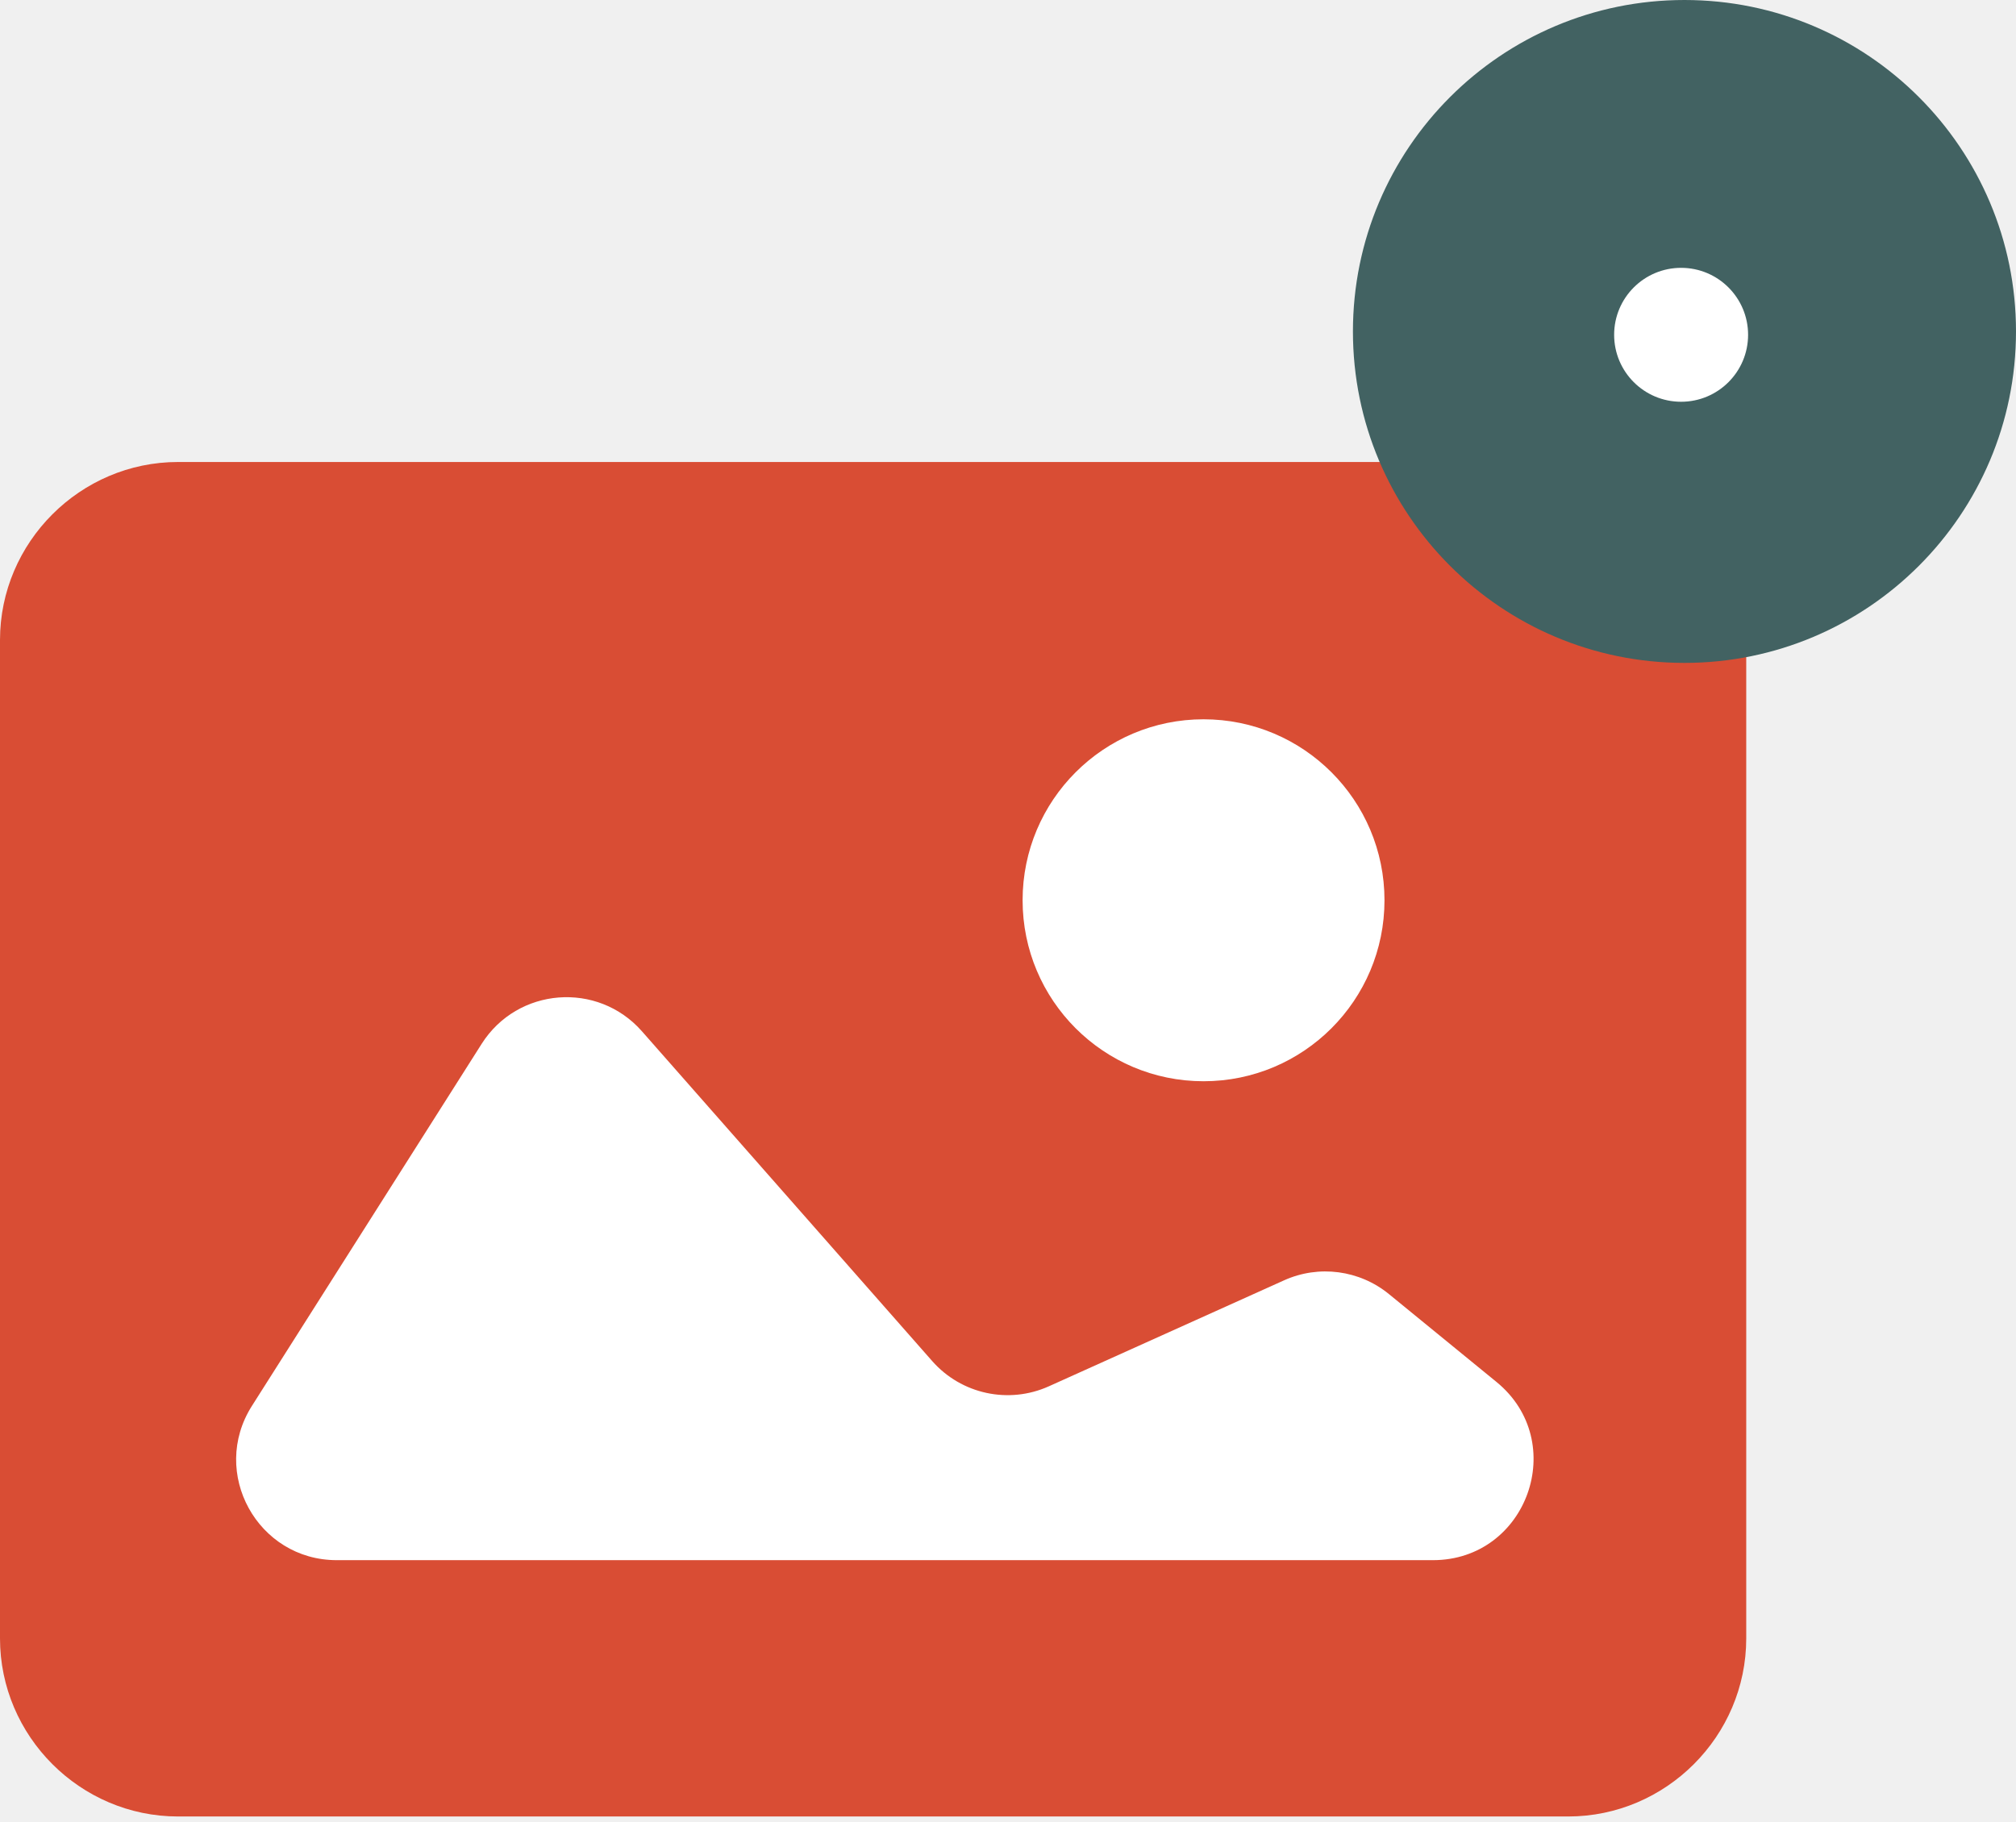
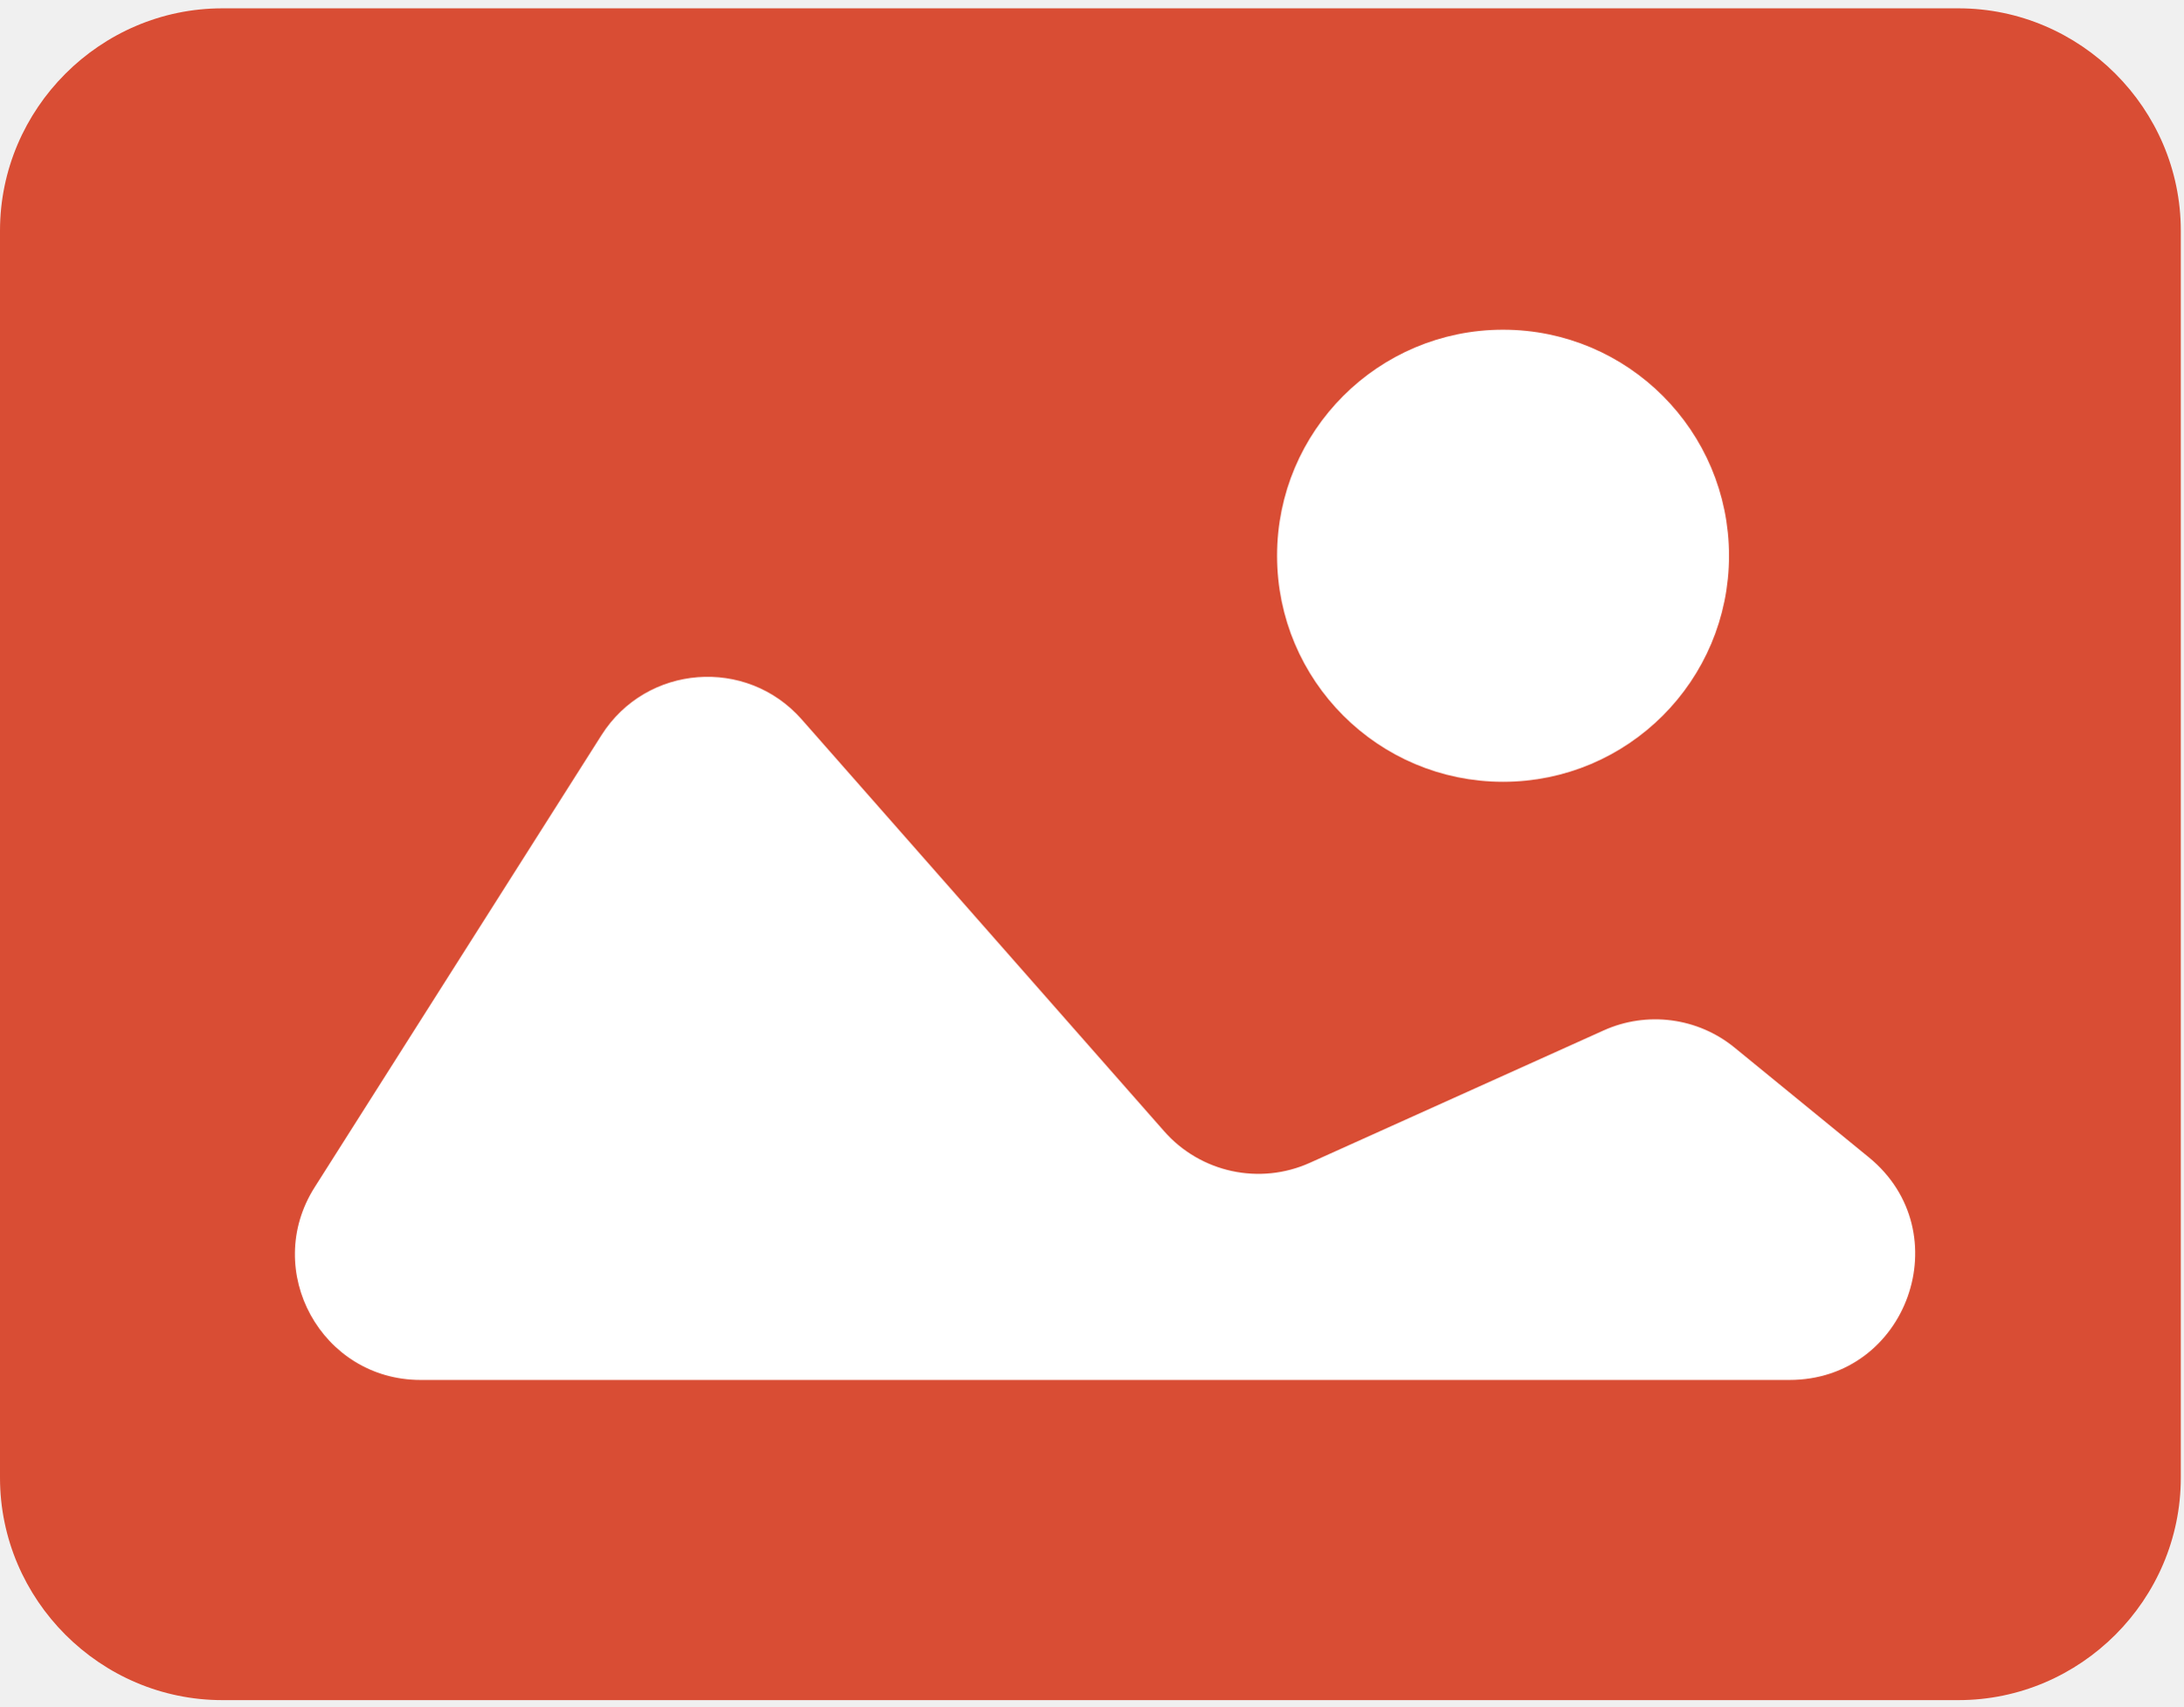
- <svg xmlns="http://www.w3.org/2000/svg" width="301" height="272" viewBox="0 0 301 272" fill="none">
-   <path d="M234.141 271.28H26.582C11.982 271.28 0 259.291 0 244.685V95.591C0 80.984 11.982 68.996 26.582 68.996H234.141C248.74 68.996 260.723 80.984 260.723 95.591V244.685C260.723 259.291 248.74 271.28 234.141 271.28Z" fill="#D94D34" />
-   <path d="M37.612 209.965C31.277 219.952 38.452 233 50.279 233H213.941C228.042 233 234.352 215.308 223.433 206.385L207.38 193.266C202.975 189.666 196.912 188.868 191.725 191.206L156.606 207.033C150.601 209.739 143.533 208.211 139.182 203.266L95.843 154.015C89.236 146.508 77.272 147.445 71.915 155.89L37.612 209.965Z" fill="white" />
-   <path d="M179.696 158.977C193.236 158.977 204.212 147.995 204.212 134.449C204.212 120.903 193.236 109.921 179.696 109.921C166.156 109.921 155.18 120.903 155.18 134.449C155.18 147.995 166.156 158.977 179.696 158.977Z" fill="white" stroke="white" stroke-width="5" stroke-miterlimit="10" stroke-linecap="round" stroke-linejoin="round" />
-   <circle cx="251.5" cy="49.5" r="49.5" fill="#426262" />
-   <circle cx="251" cy="50" r="10" fill="white" />
+ <svg xmlns="http://www.w3.org/2000/svg" width="261" height="204" viewBox="0 0 261 204" fill="none">
+   <path d="M234.141 203.28H26.582C11.982 203.28 0 191.291 0 176.685V27.591C0 12.984 11.982 0.996 26.582 0.996H234.141C248.74 0.996 260.723 12.984 260.723 27.591V176.685C260.723 191.291 248.74 203.28 234.141 203.28Z" fill="#D94D34" />
+   <path d="M37.612 141.965C31.277 151.952 38.452 165 50.279 165H213.941C228.042 165 234.352 147.308 223.433 138.385L207.38 125.266C202.975 121.666 196.912 120.868 191.725 123.206L156.606 139.033C150.601 141.739 143.533 140.211 139.182 135.266L95.843 86.016C89.236 78.508 77.272 79.445 71.915 87.89L37.612 141.965Z" fill="white" />
+   <path d="M179.696 90.977C193.236 90.977 204.212 79.995 204.212 66.449C204.212 52.903 193.236 41.921 179.696 41.921C166.156 41.921 155.18 52.903 155.18 66.449C155.18 79.995 166.156 90.977 179.696 90.977Z" fill="white" stroke="white" stroke-width="5" stroke-miterlimit="10" stroke-linecap="round" stroke-linejoin="round" />
</svg>
